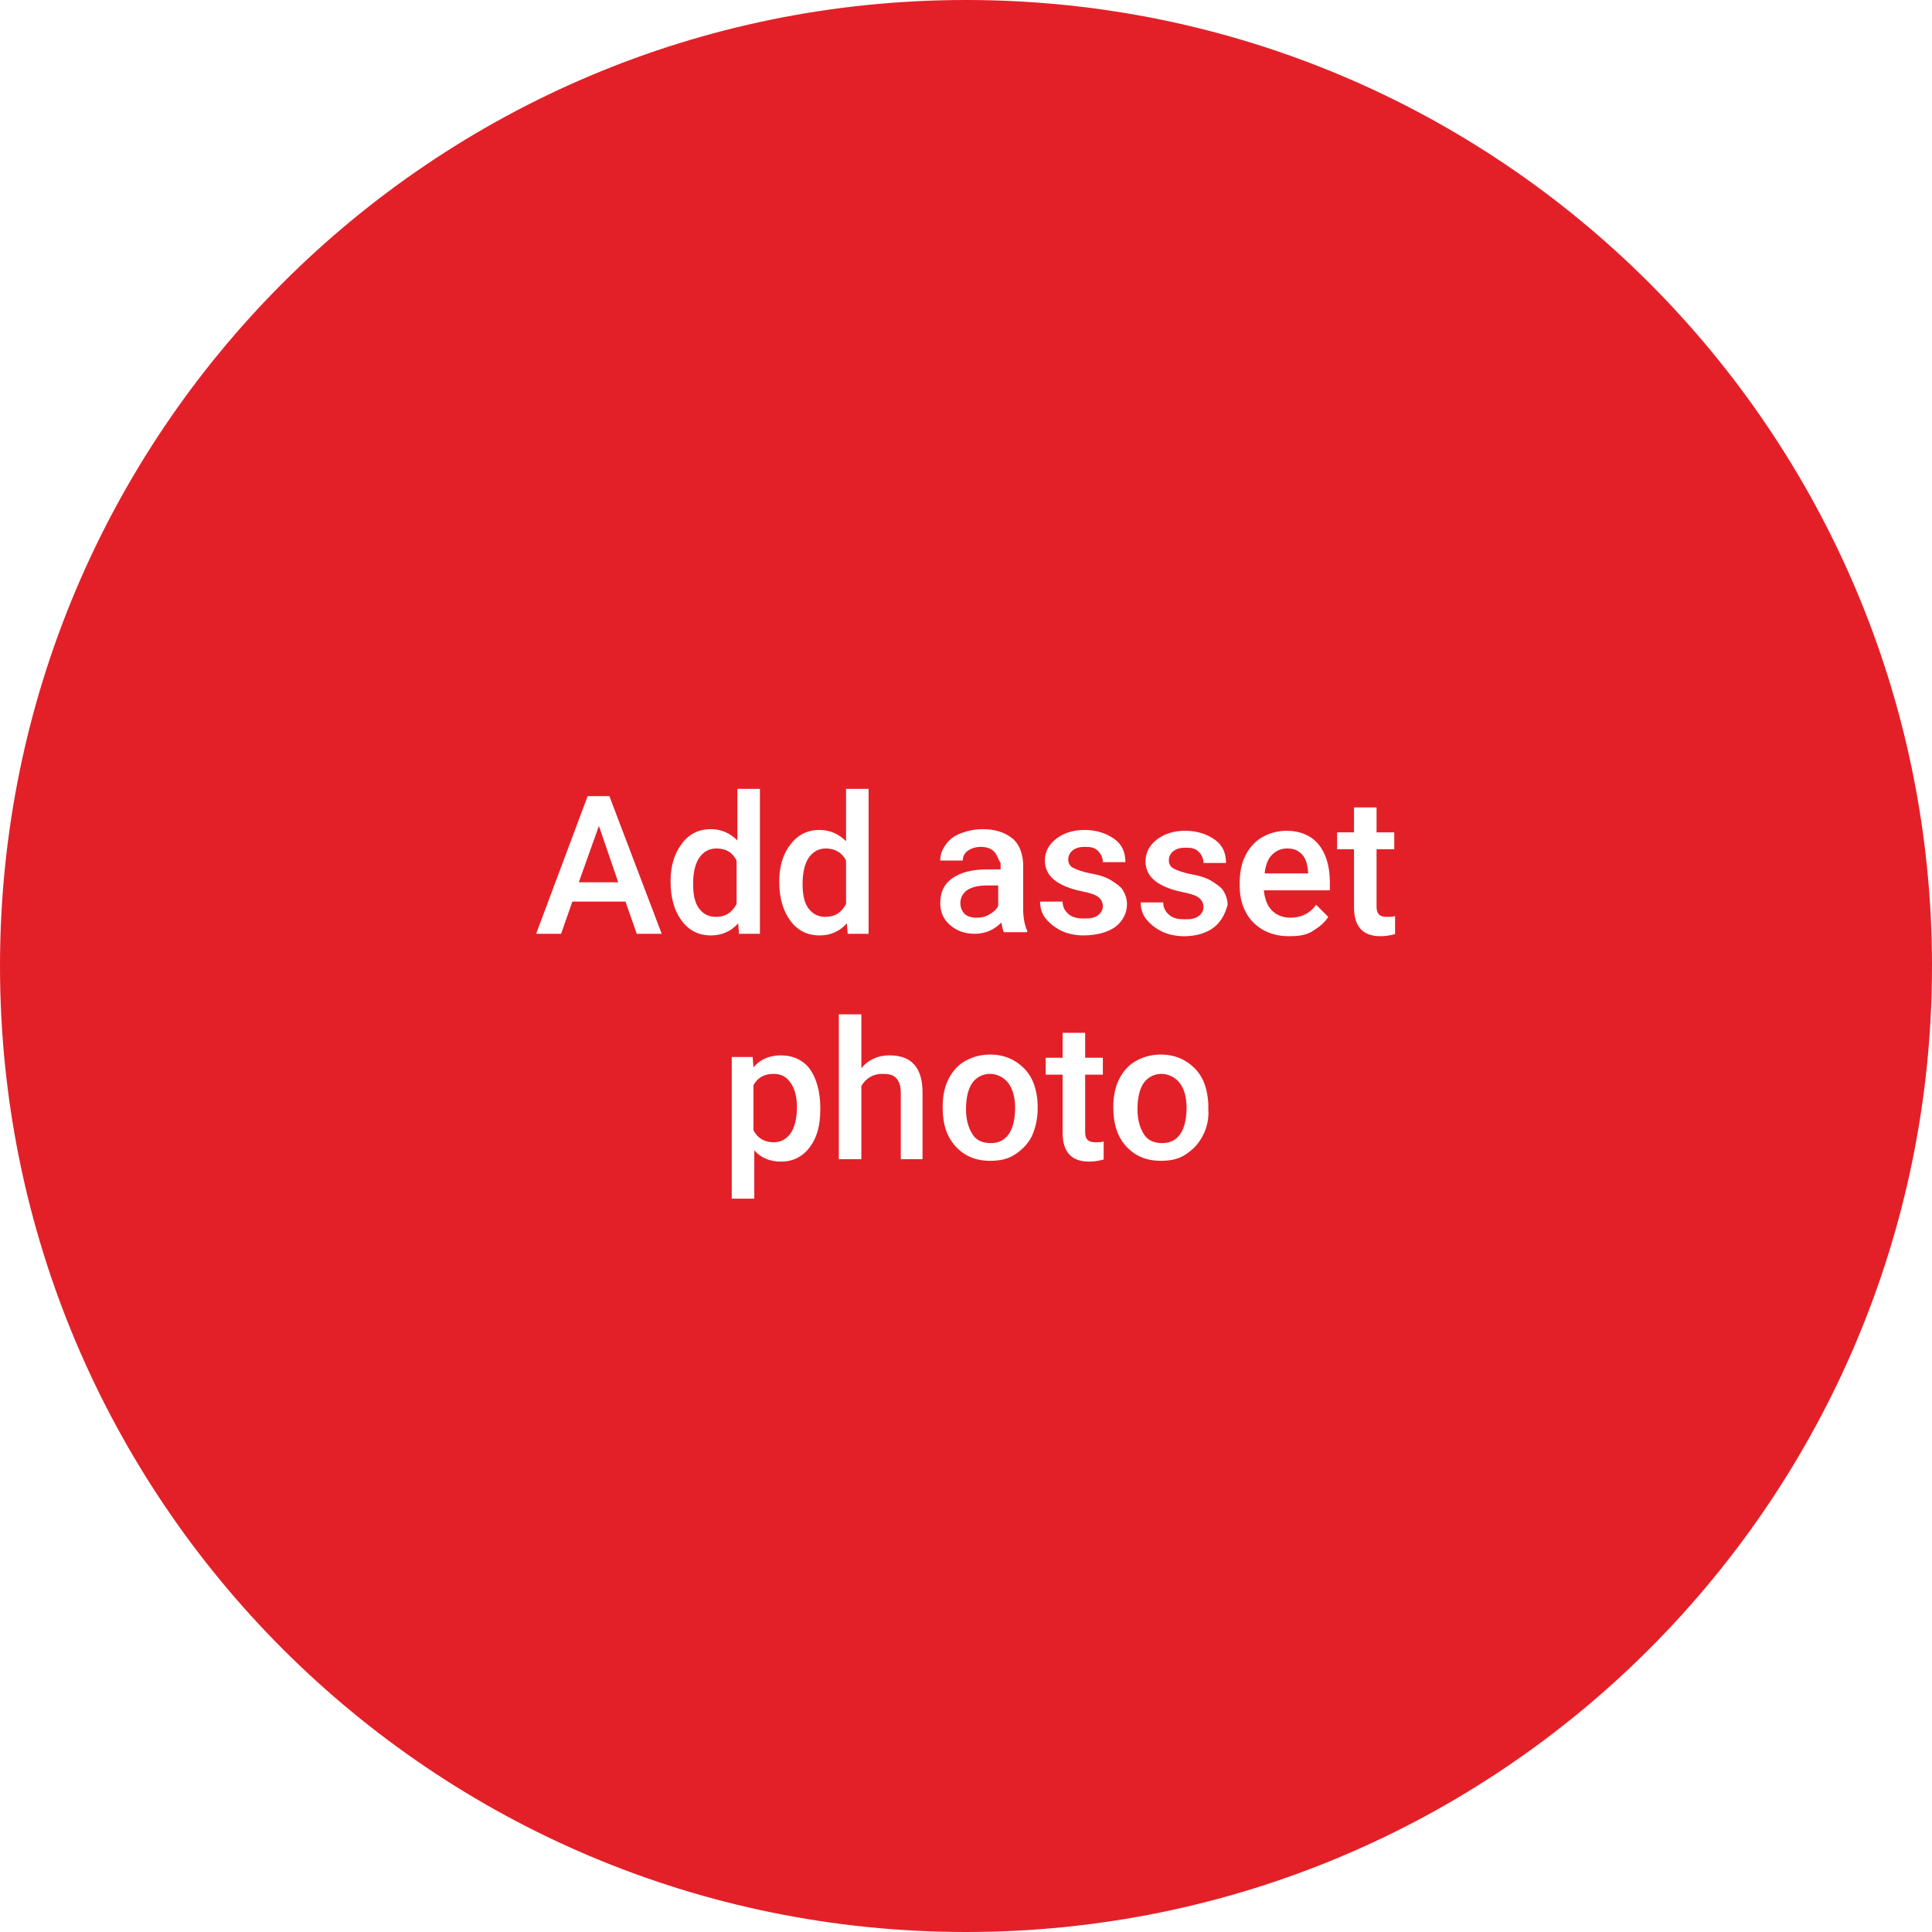
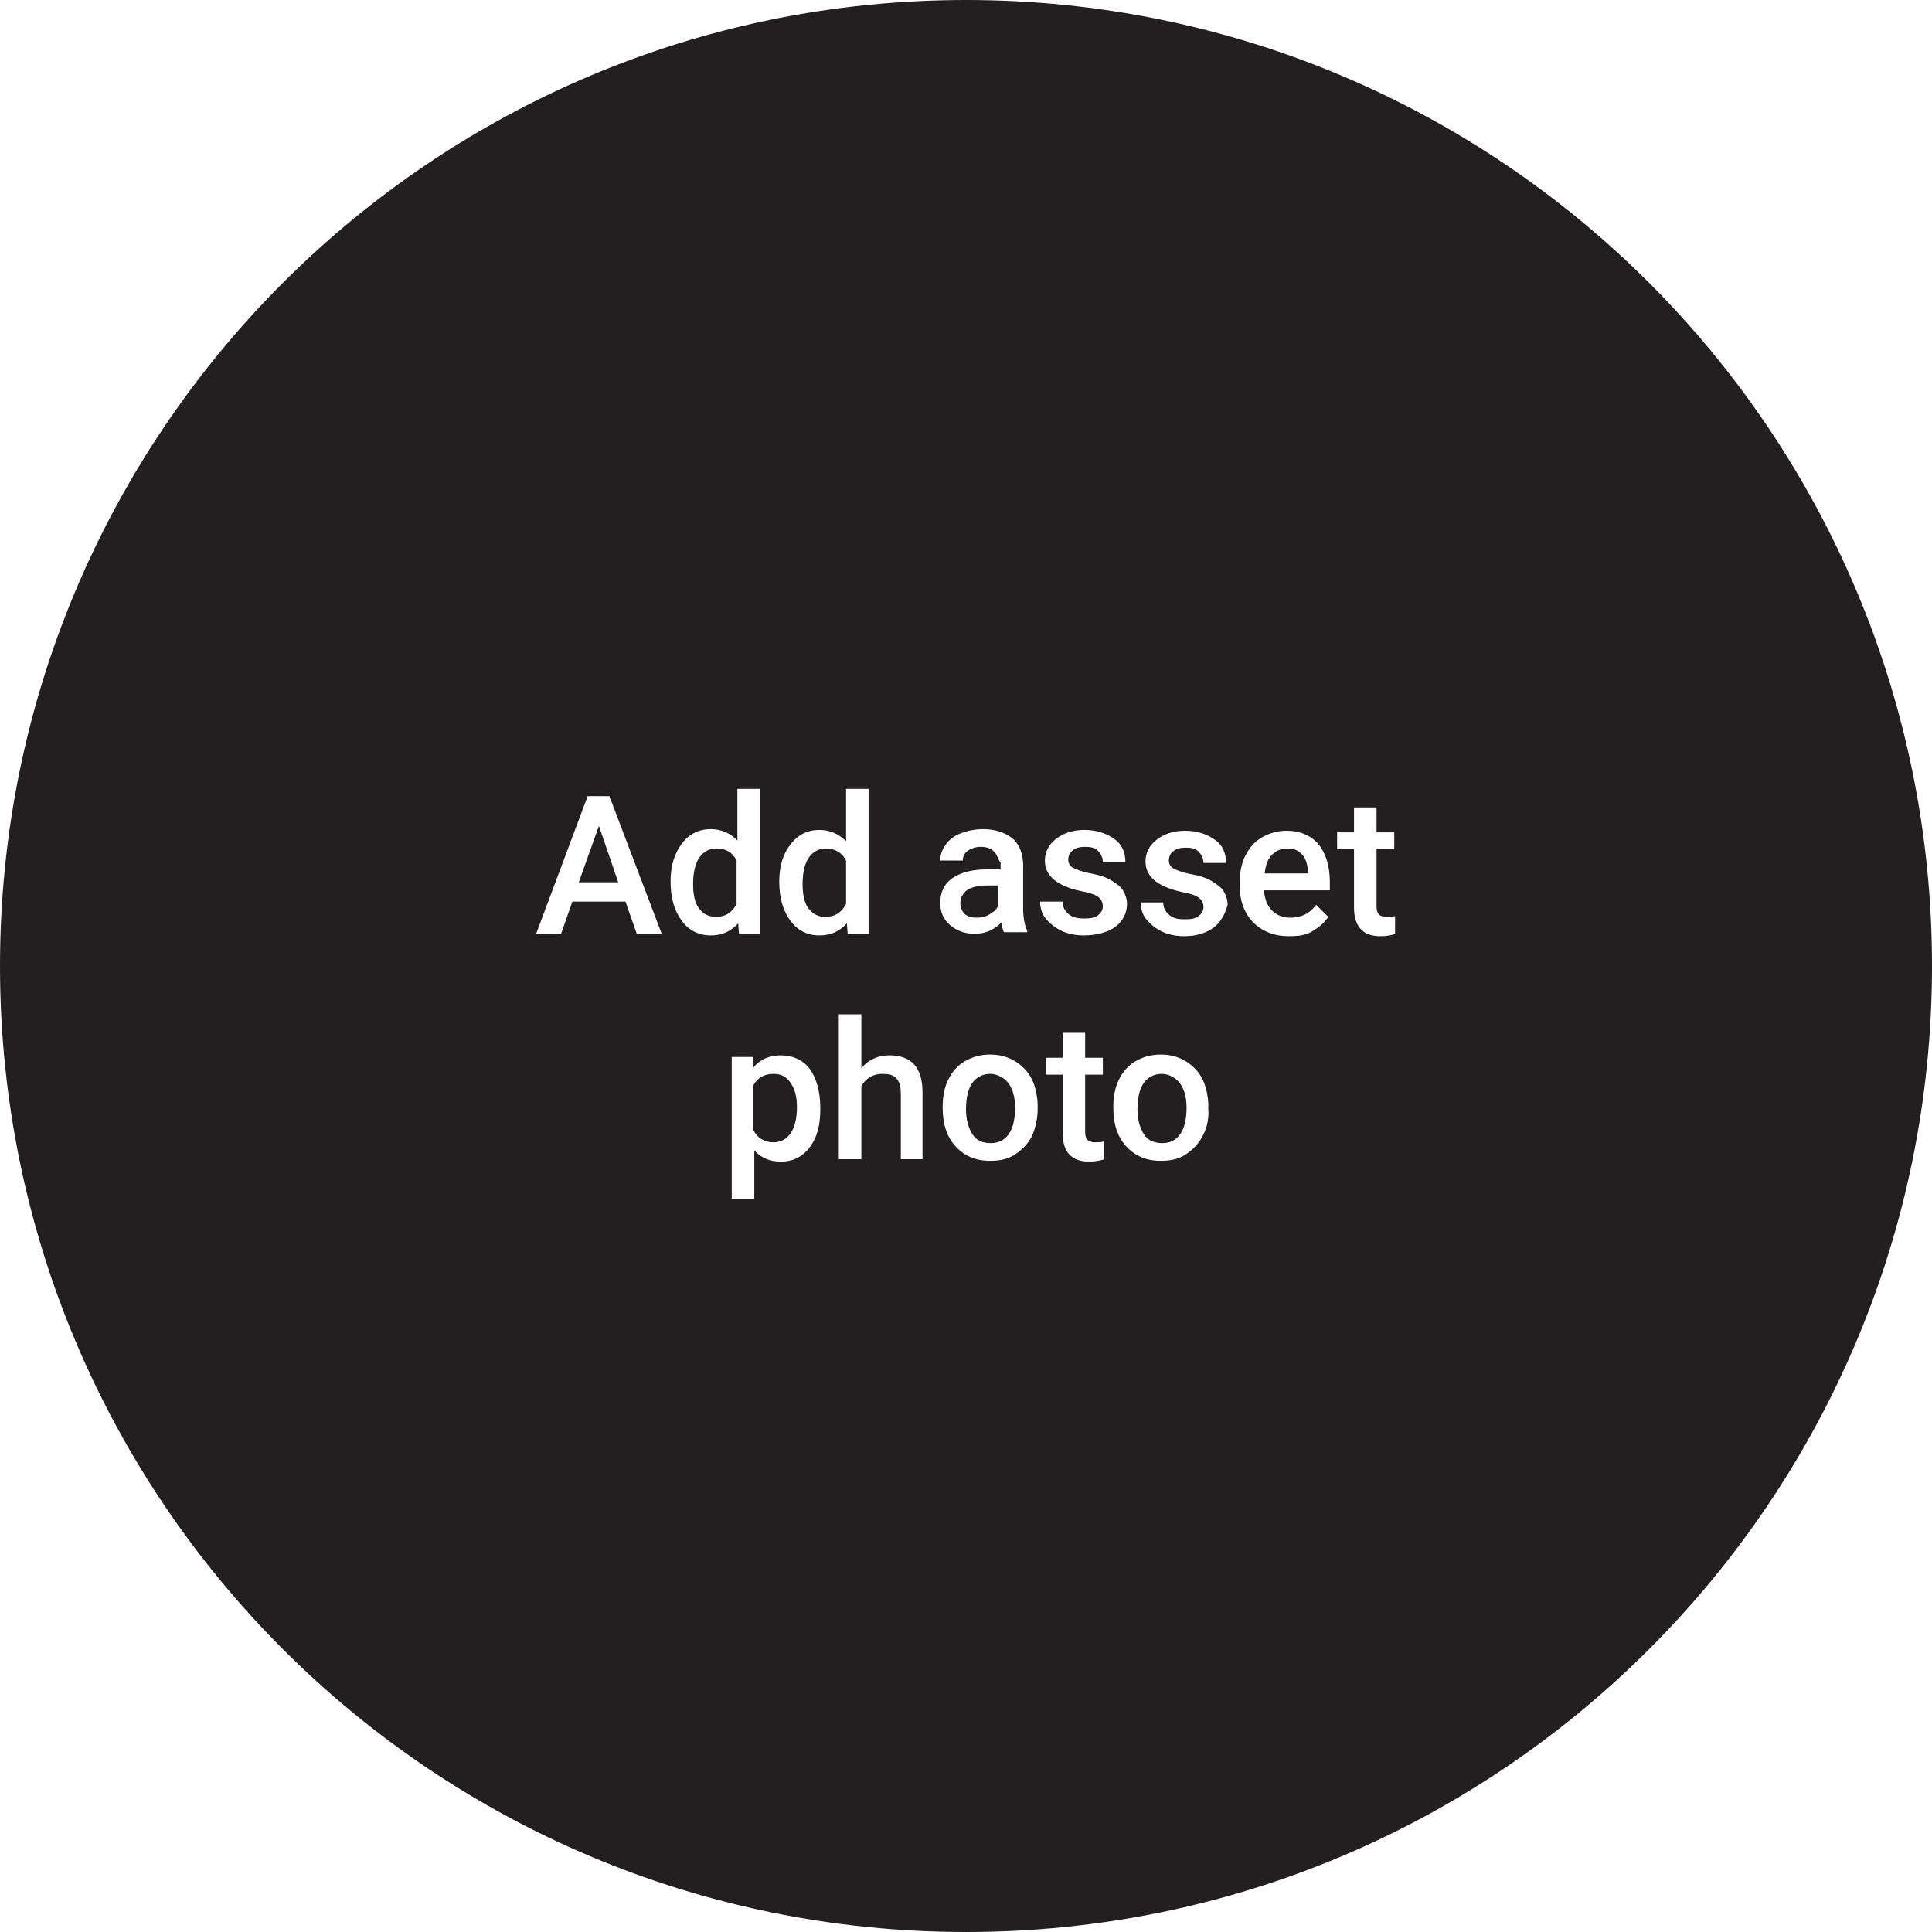
<svg xmlns="http://www.w3.org/2000/svg" version="1.1" id="Слой_1" x="0px" y="0px" viewBox="0 0 240 240" style="enable-background:new 0 0 240 240;" xml:space="preserve">
  <style type="text/css">
- 	.st0{fill:#E32028;}
+ 	.st0{fill:#231F20;}
</style>
  <g>
    <path class="st0" d="M144.3,133.4c-0.9,0-1.7,0.4-2.2,1.1s-0.8,1.8-0.8,3.3c0,1.3,0.3,2.3,0.8,3.1s1.3,1.1,2.3,1.1s1.7-0.4,2.2-1.1   s0.8-1.8,0.8-3.3c0-1.3-0.3-2.3-0.8-3S145.2,133.4,144.3,133.4z" />
    <path class="st0" d="M120.1,110.6c-0.5,0.4-0.8,0.9-0.8,1.6c0,0.5,0.2,1,0.5,1.3s0.8,0.5,1.5,0.5c0.6,0,1.1-0.1,1.6-0.4   s0.9-0.6,1.1-1.1V110h-1.5C121.5,110,120.7,110.2,120.1,110.6z" />
    <path class="st0" d="M89,105.4c-0.9,0-1.6,0.4-2.1,1.1s-0.8,1.8-0.8,3.3c0,1.3,0.2,2.3,0.7,3s1.2,1.1,2.1,1.1c1.2,0,2-0.5,2.6-1.6   v-5.4C91,105.9,90.2,105.4,89,105.4z" />
    <polygon class="st0" points="71.9,109.6 76.8,109.6 74.4,102.6  " />
    <path class="st0" d="M123,133.4c-0.9,0-1.7,0.4-2.2,1.1s-0.8,1.8-0.8,3.3c0,1.3,0.3,2.3,0.8,3.1s1.3,1.1,2.3,1.1s1.7-0.4,2.2-1.1   s0.8-1.8,0.8-3.3c0-1.3-0.3-2.3-0.8-3S123.9,133.4,123,133.4z" />
    <path class="st0" d="M120,0C53.7,0,0,53.7,0,120s53.7,120,120,120s120-53.7,120-120S186.3,0,120,0z M98.2,104.9   c0.9-1.2,2.1-1.8,3.6-1.8c1.3,0,2.4,0.5,3.3,1.4V98h2.8v18h-2.6l-0.1-1.3c-0.9,1-2,1.5-3.4,1.5c-1.5,0-2.7-0.6-3.6-1.8   s-1.4-2.8-1.4-4.9C96.8,107.6,97.3,106,98.2,104.9z M79.1,116l-1.4-4h-6.6l-1.4,4h-3.1L73,98.9h2.7l6.5,17.1H79.1z M84.7,114.4   c-0.9-1.2-1.4-2.8-1.4-4.9c0-2,0.5-3.5,1.4-4.7s2.1-1.8,3.6-1.8c1.3,0,2.4,0.5,3.3,1.4V98h2.8v18h-2.6l-0.1-1.3   c-0.9,1-2,1.5-3.4,1.5C86.8,116.2,85.6,115.6,84.7,114.4z M101.9,137.8c0,2-0.4,3.5-1.3,4.7s-2.1,1.8-3.6,1.8   c-1.4,0-2.5-0.5-3.3-1.4v6h-2.8v-17.6h2.6l0.1,1.3c0.8-1,2-1.5,3.4-1.5c1.5,0,2.8,0.6,3.6,1.7s1.3,2.8,1.3,4.8V137.8z M114.7,144   h-2.8v-8.2c0-0.9-0.2-1.5-0.6-1.9s-0.9-0.5-1.7-0.5c-1.1,0-2,0.5-2.6,1.5v9.1h-2.8v-18h2.8v6.7c0.9-1.1,2.1-1.6,3.5-1.6   c2.7,0,4.1,1.5,4.1,4.6V144z M123.5,105.8c-0.4-0.4-0.9-0.6-1.7-0.6c-0.6,0-1.2,0.2-1.6,0.5s-0.6,0.7-0.6,1.2h-2.8   c0-0.7,0.2-1.3,0.7-2s1.1-1.1,1.9-1.4s1.7-0.5,2.7-0.5c1.5,0,2.7,0.4,3.6,1.1s1.3,1.8,1.4,3.1v5.7c0,1.1,0.2,2.1,0.5,2.7v0.2h-2.9   c-0.1-0.2-0.2-0.6-0.3-1.2c-0.9,0.9-2,1.4-3.3,1.4c-1.3,0-2.3-0.4-3.1-1.1s-1.2-1.6-1.2-2.7c0-1.4,0.5-2.4,1.5-3.1s2.4-1.1,4.3-1.1   h1.7v-0.8C124,106.8,123.9,106.2,123.5,105.8z M128.2,141.1c-0.5,1-1.2,1.7-2.1,2.3s-1.9,0.8-3.1,0.8c-1.8,0-3.2-0.6-4.3-1.8   s-1.6-2.8-1.6-4.8v-0.1c0-1.2,0.2-2.4,0.7-3.4s1.2-1.8,2.1-2.3s1.9-0.8,3.1-0.8c1.7,0,3.1,0.6,4.2,1.7s1.6,2.6,1.7,4.4l0,0.7   C128.9,139,128.6,140.2,128.2,141.1z M137.2,144c-0.6,0.2-1.3,0.3-1.9,0.3c-2.2,0-3.3-1.2-3.3-3.6v-7.2h-2.1v-2.1h2.1v-3.1h2.8v3.1   h2.2v2.1h-2.2v7.1c0,0.5,0.1,0.8,0.3,1s0.5,0.3,1,0.3c0.3,0,0.7,0,1-0.1V144z M134.6,116.2c-1,0-2-0.2-2.8-0.6s-1.4-0.9-1.9-1.5   s-0.7-1.4-0.7-2.1h2.8c0,0.7,0.3,1.2,0.8,1.6s1.1,0.5,1.9,0.5c0.8,0,1.3-0.1,1.7-0.4s0.6-0.7,0.6-1.1c0-0.5-0.2-0.9-0.6-1.2   s-1.1-0.5-2.1-0.7s-1.8-0.5-2.4-0.8c-1.4-0.7-2.1-1.7-2.1-3c0-1.1,0.5-2,1.4-2.7s2.1-1.1,3.5-1.1c1.5,0,2.7,0.4,3.7,1.1   s1.4,1.7,1.4,2.9h-2.8c0-0.5-0.2-1-0.6-1.4s-0.9-0.5-1.6-0.5c-0.6,0-1.1,0.1-1.5,0.4s-0.6,0.7-0.6,1.2c0,0.4,0.2,0.8,0.6,1   s1.1,0.5,2.2,0.7s2,0.5,2.6,0.9s1.1,0.7,1.4,1.2s0.5,1.1,0.5,1.7c0,1.1-0.5,2.1-1.4,2.8S136.2,116.2,134.6,116.2z M149.4,141.1   c-0.5,1-1.2,1.7-2.1,2.3s-1.9,0.8-3.1,0.8c-1.8,0-3.2-0.6-4.3-1.8s-1.6-2.8-1.6-4.8v-0.1c0-1.2,0.2-2.4,0.7-3.4s1.2-1.8,2.1-2.3   s1.9-0.8,3.1-0.8c1.7,0,3.1,0.6,4.2,1.7s1.6,2.6,1.7,4.4l0,0.7C150.2,139,149.9,140.2,149.4,141.1z M150.8,115.2   c-0.9,0.7-2.2,1.1-3.7,1.1c-1,0-2-0.2-2.8-0.6s-1.4-0.9-1.9-1.5s-0.7-1.4-0.7-2.1h2.8c0,0.7,0.3,1.2,0.8,1.6s1.1,0.5,1.9,0.5   c0.8,0,1.3-0.1,1.7-0.4s0.6-0.7,0.6-1.1c0-0.5-0.2-0.9-0.6-1.2s-1.1-0.5-2.1-0.7s-1.8-0.5-2.4-0.8c-1.4-0.7-2.1-1.7-2.1-3   c0-1.1,0.5-2,1.4-2.7s2.1-1.1,3.5-1.1c1.5,0,2.7,0.4,3.7,1.1s1.4,1.7,1.4,2.9h-2.8c0-0.5-0.2-1-0.6-1.4s-0.9-0.5-1.6-0.5   c-0.6,0-1.1,0.1-1.5,0.4s-0.6,0.7-0.6,1.2c0,0.4,0.2,0.8,0.6,1s1.1,0.5,2.2,0.7s2,0.5,2.6,0.9s1.1,0.7,1.4,1.2s0.5,1.1,0.5,1.7   C152.2,113.5,151.7,114.5,150.8,115.2z M165.3,110.6H157c0.1,1,0.4,1.9,1,2.5s1.4,0.9,2.3,0.9c1.3,0,2.4-0.5,3.2-1.6l1.5,1.5   c-0.5,0.8-1.2,1.3-2,1.8s-1.8,0.6-2.9,0.6c-1.8,0-3.3-0.6-4.4-1.7s-1.7-2.7-1.7-4.5v-0.4c0-1.3,0.2-2.4,0.7-3.4s1.2-1.8,2.1-2.3   s1.9-0.8,3-0.8c1.7,0,3.1,0.6,4,1.7s1.4,2.7,1.4,4.7V110.6z M173.4,116c-0.6,0.2-1.3,0.3-1.9,0.3c-2.2,0-3.3-1.2-3.3-3.6v-7.2h-2.1   v-2.1h2.1v-3.1h2.8v3.1h2.2v2.1h-2.2v7.1c0,0.5,0.1,0.8,0.3,1s0.5,0.3,1,0.3c0.3,0,0.7,0,1-0.1V116z" />
    <path class="st0" d="M102.5,113.9c1.2,0,2-0.5,2.6-1.6v-5.4c-0.5-1-1.4-1.5-2.5-1.5c-0.9,0-1.6,0.4-2.1,1.1s-0.8,1.8-0.8,3.3   c0,1.3,0.2,2.3,0.7,3S101.6,113.9,102.5,113.9z" />
    <path class="st0" d="M96.1,133.4c-1.2,0-2,0.5-2.5,1.4v5.6c0.5,1,1.4,1.5,2.5,1.5c0.9,0,1.6-0.4,2.1-1.1s0.8-1.8,0.8-3.3   c0-1.3-0.3-2.3-0.8-3S97.1,133.4,96.1,133.4z" />
    <path class="st0" d="M159.9,105.4c-0.8,0-1.4,0.3-1.9,0.8s-0.8,1.3-0.9,2.3h5.4v-0.2c-0.1-1-0.3-1.7-0.8-2.2   S160.7,105.4,159.9,105.4z" />
  </g>
</svg>
